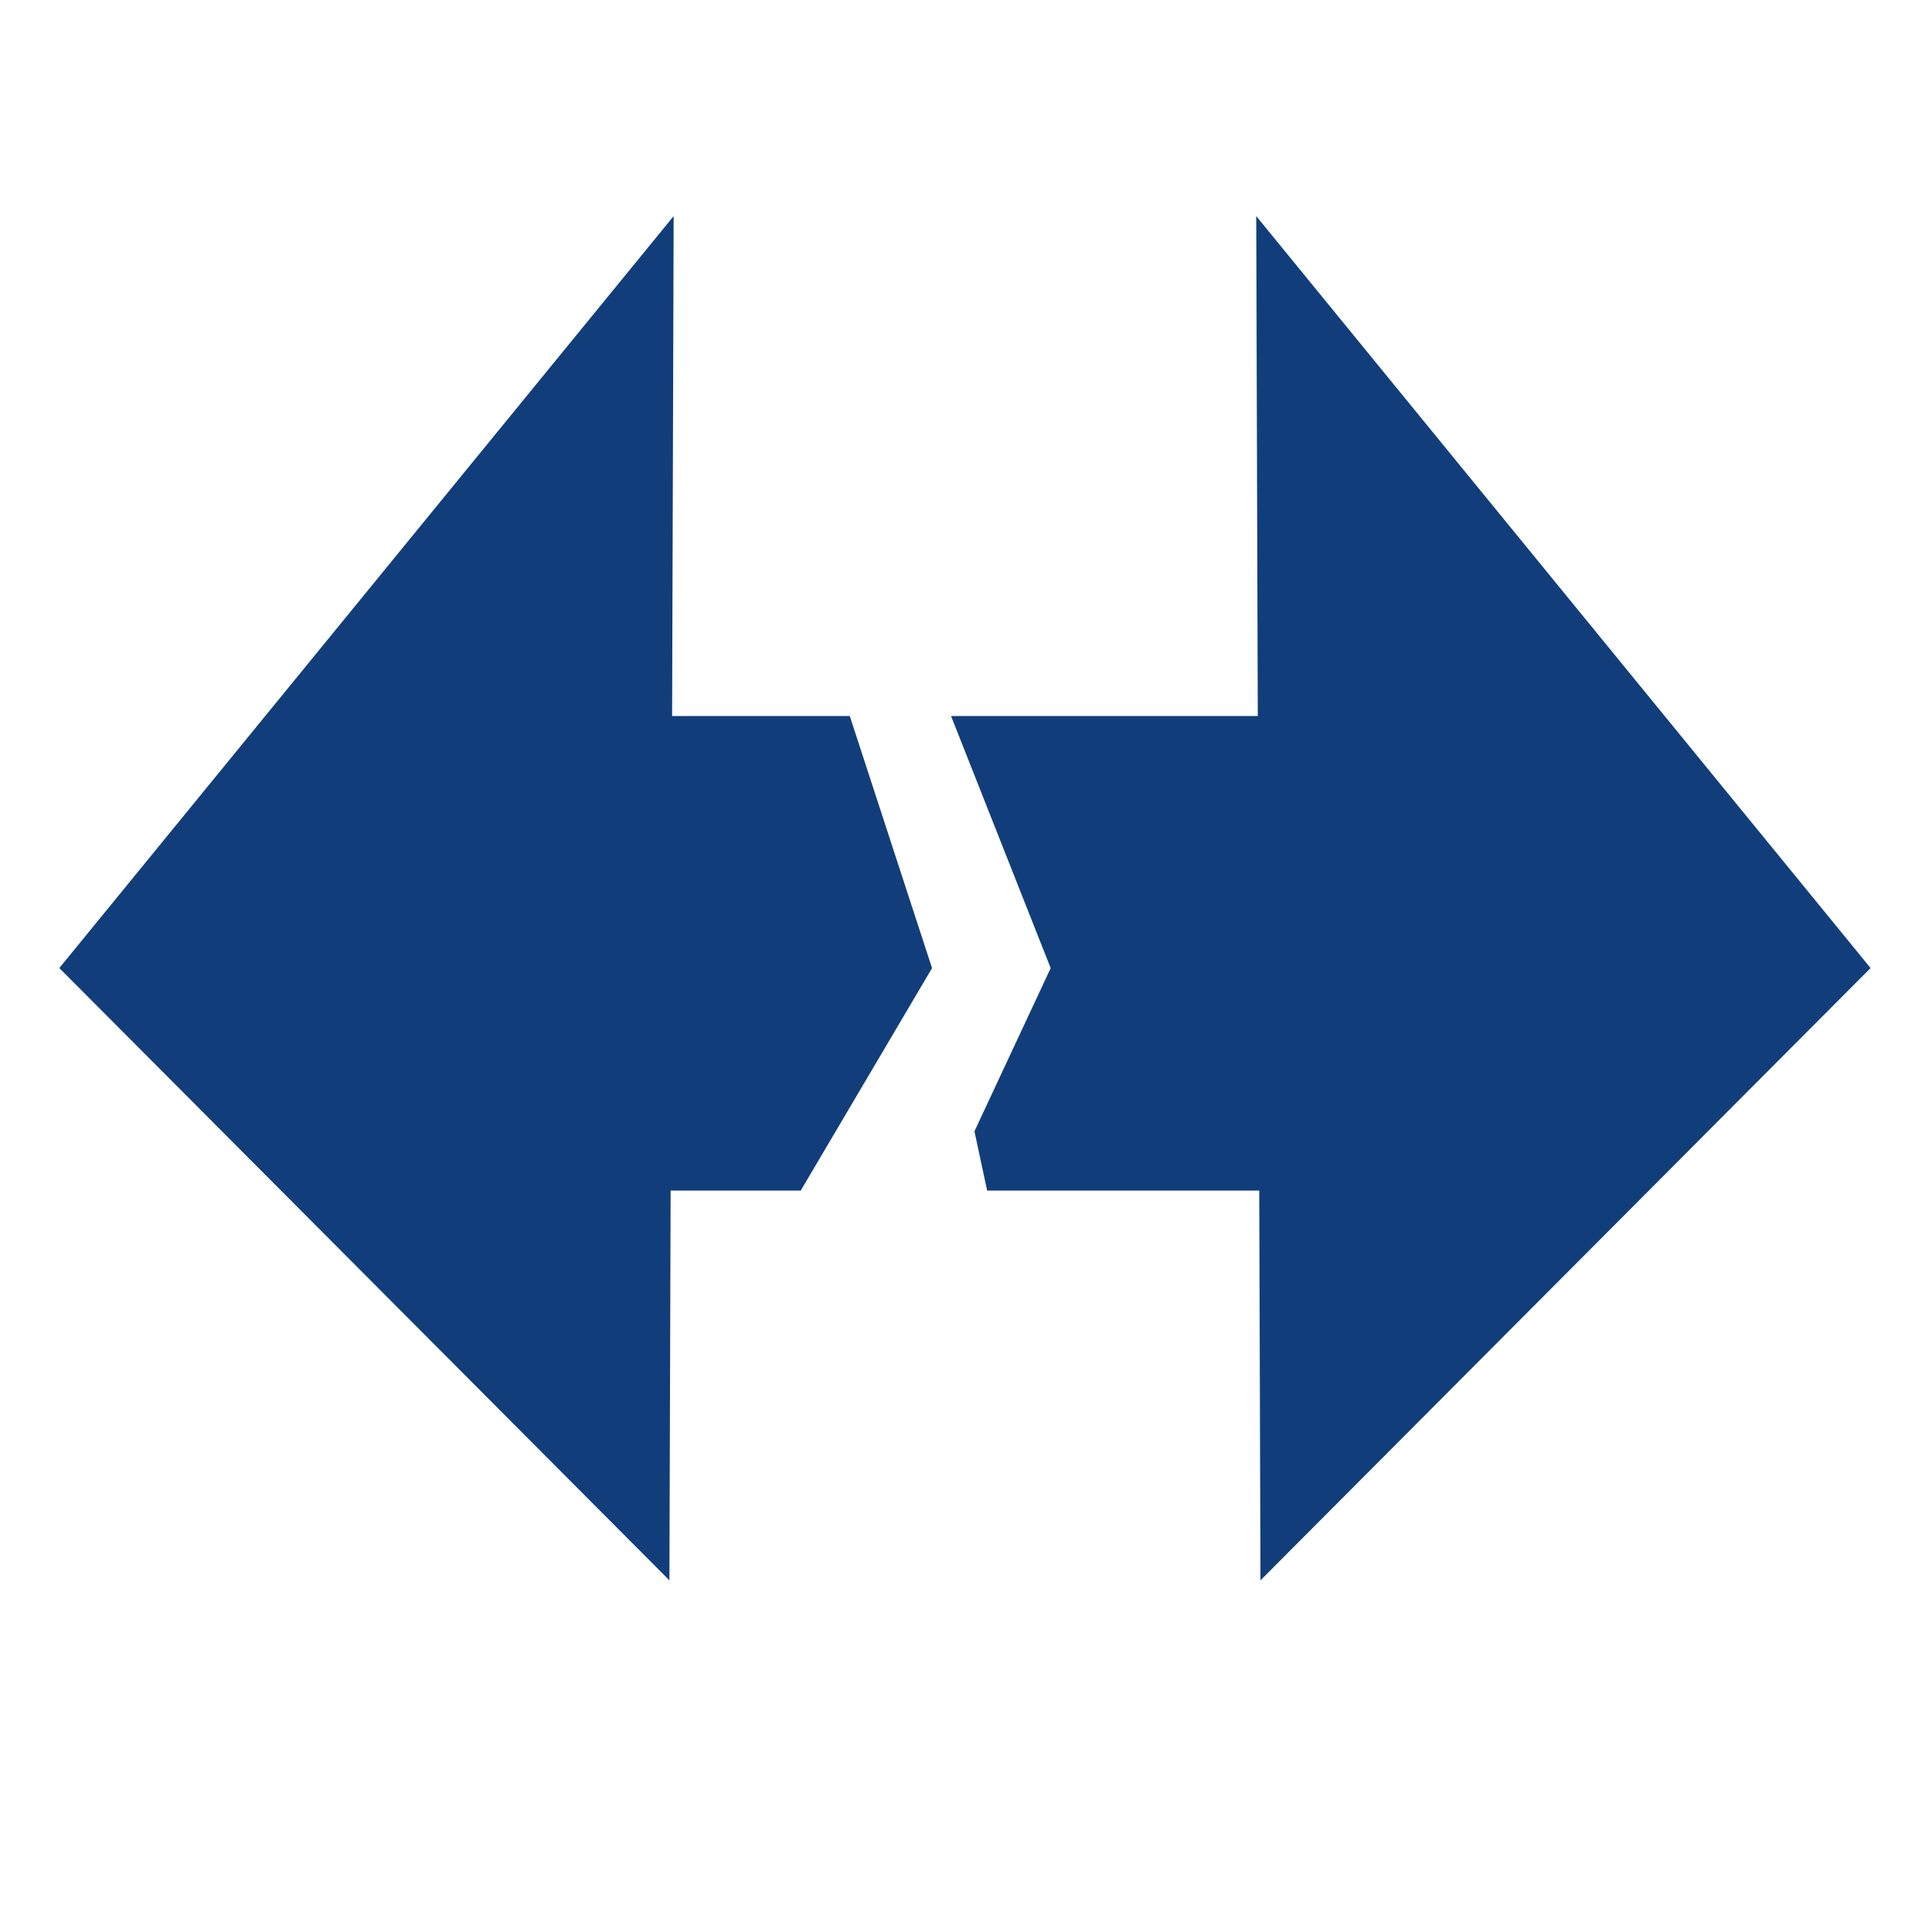
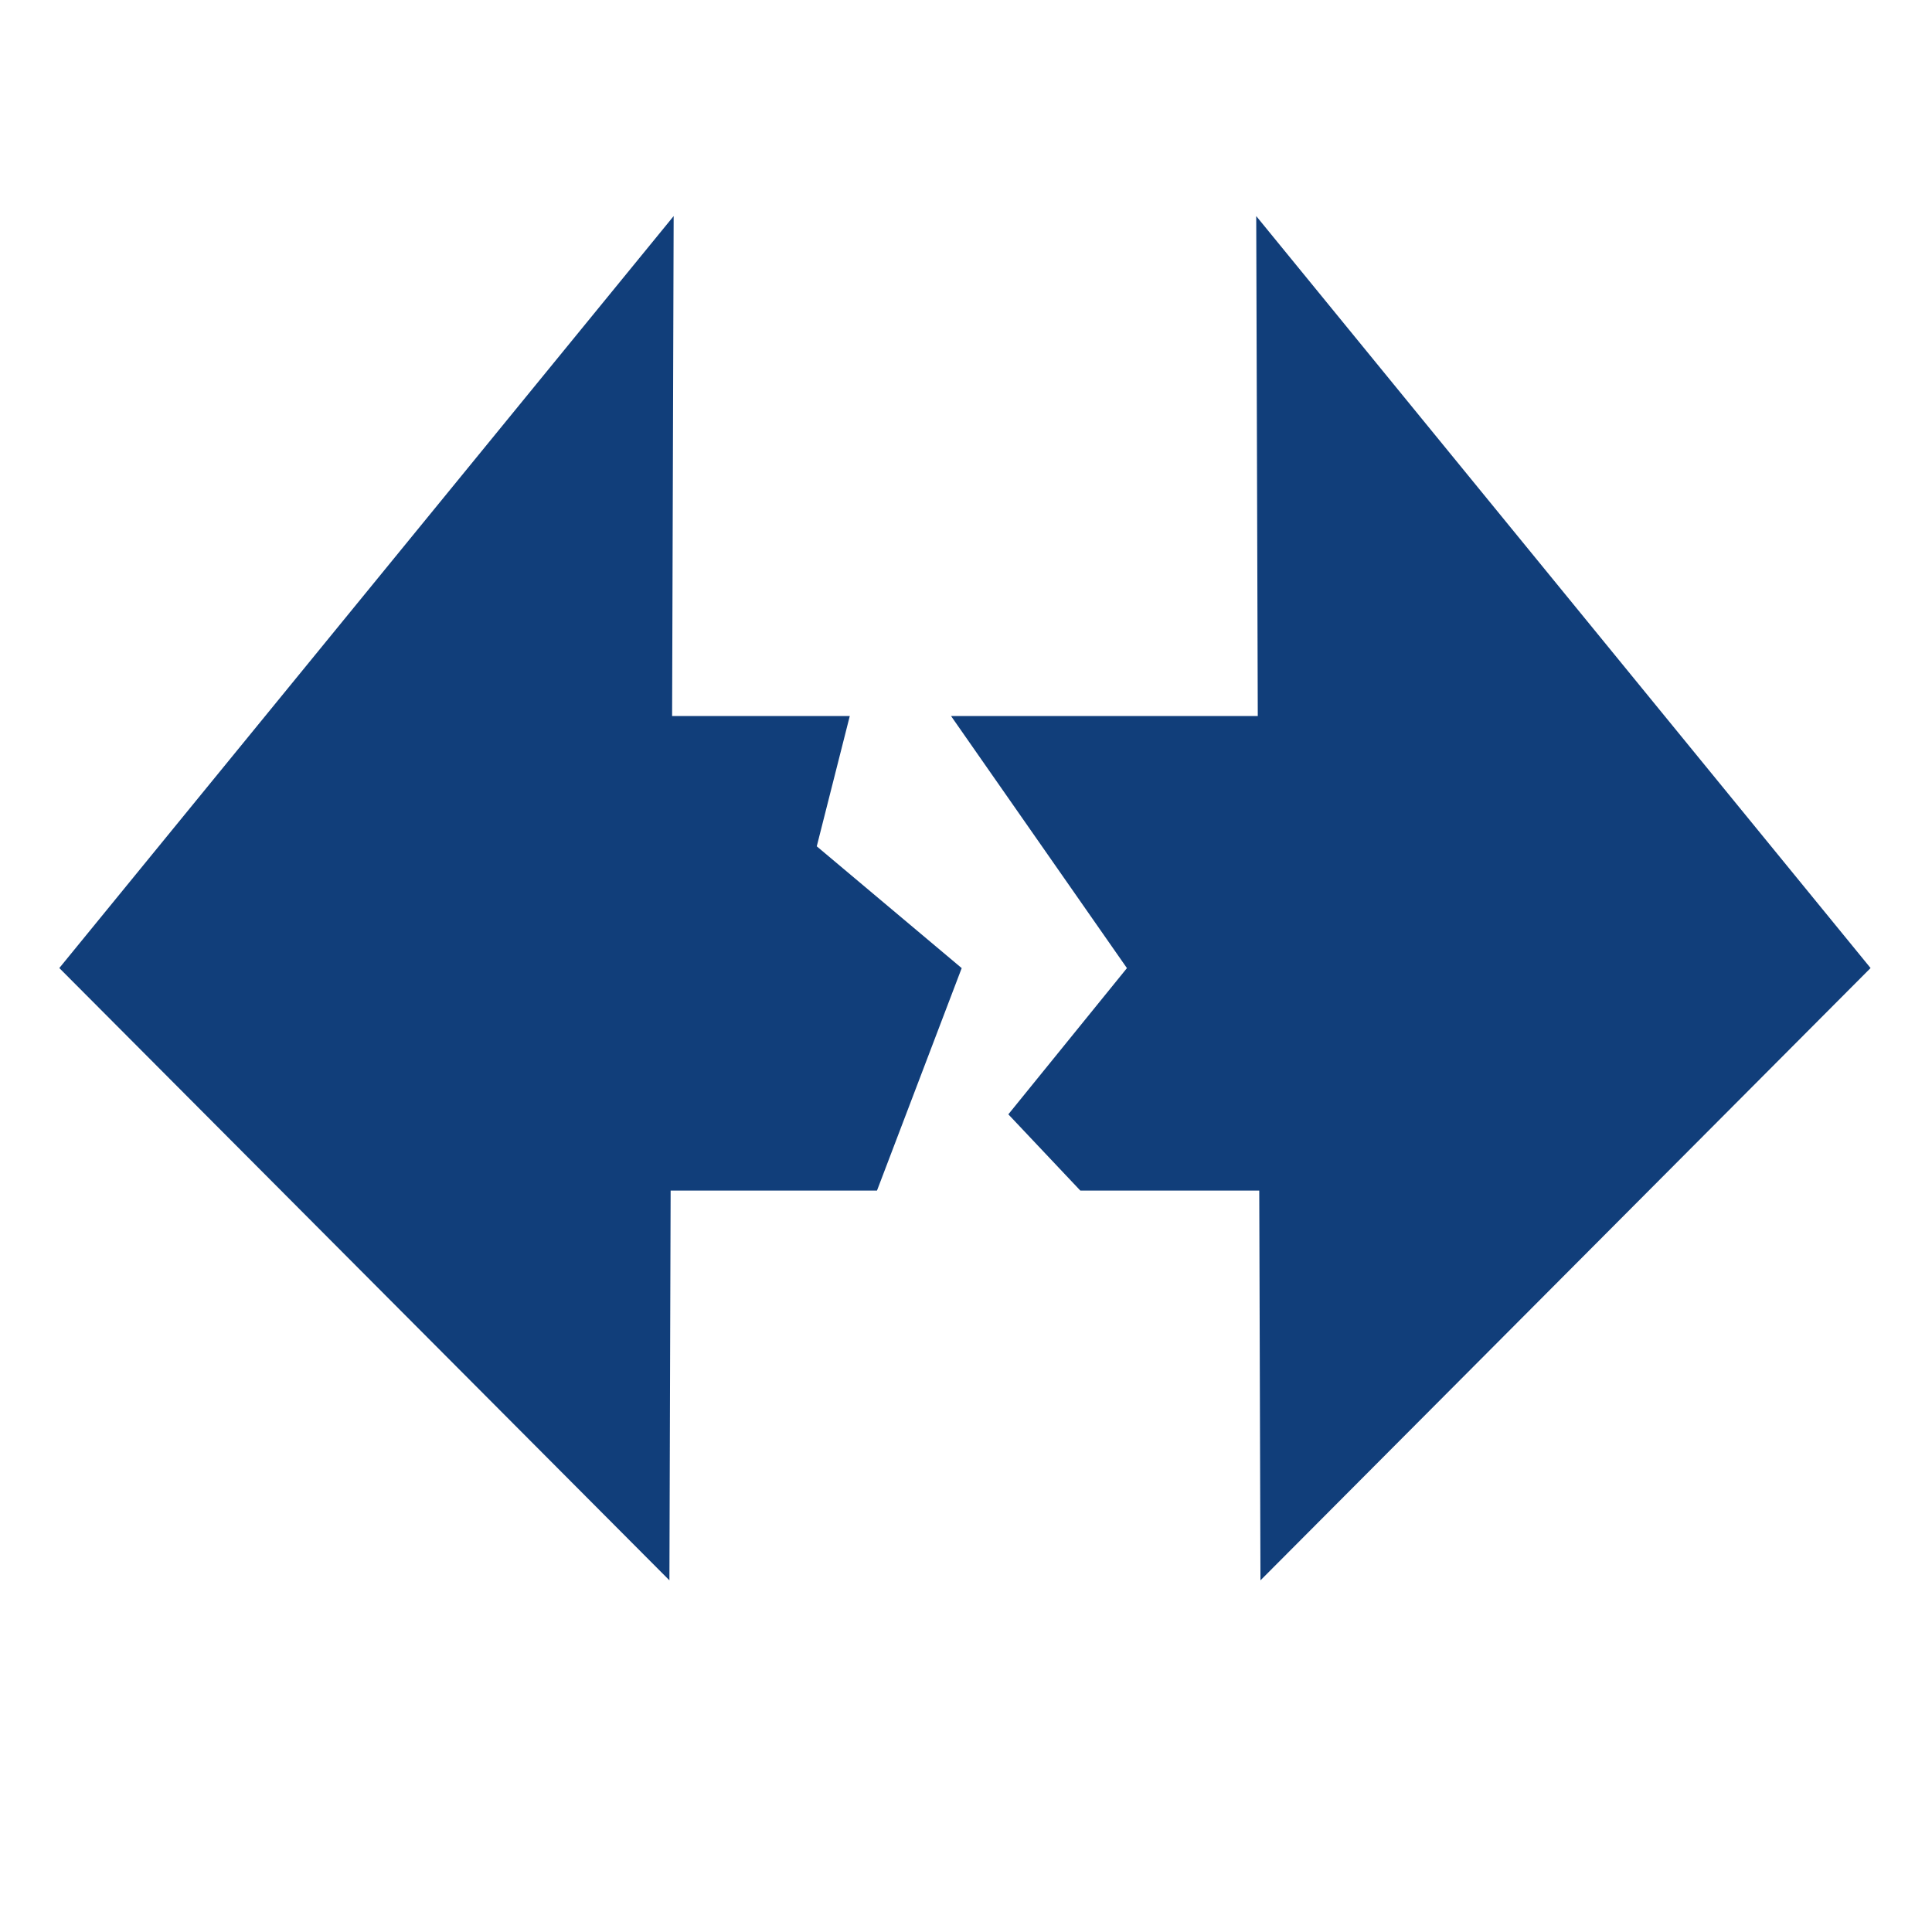
<svg xmlns="http://www.w3.org/2000/svg" width="400" height="400" id="svg2" version="1.1">
  <defs id="defs4">
    </defs>
  <g id="layer1" transform="translate(0,-652.3622)">
    <path style="fill:#113e7a;stroke:none;stroke-width:1px;stroke-linecap:butt;stroke-linejoin:miter;stroke-opacity:1;fill-opacity:1" d="M 139.474,44.737 12.281,200.424 138.596,327.193 139.474,44.737 z" id="path3670" transform="translate(0,652.3622)" />
-     <path style="fill:#113e7a;fill-opacity:1;stroke:none" d="M 96.5 148.25 L 96.5 246.5 L 165.781 246.5 L 192.969 200.438 L 175.938 148.25 L 96.5 148.25 z M 196.906 148.25 L 217.531 200.438 L 201.75 234.219 L 204.375 246.5 L 312.281 246.5 L 312.281 148.25 L 196.906 148.25 z " transform="translate(0,652.3622)" id="rect3672" />
+     <path style="fill:#113e7a;fill-opacity:1;stroke:none" d="m 96.5,148.25 0,98.25 85.071,0 17.538,-46.062 -30.007,-25.217 6.835,-26.971 -79.438,0 z m 100.406,0 36.414,52.188 -24.553,30.272 14.906,15.79 88.608,0 0,-98.25 -115.375,0 z" transform="translate(0,652.3622)" id="rect3672" />
    <path style="fill:#113e7a;fill-opacity:1;stroke:none" d="M 260.088,697.099 387.281,852.786 260.965,979.555 260.088,697.099 z" id="path3670-1" />
  </g>
</svg>
